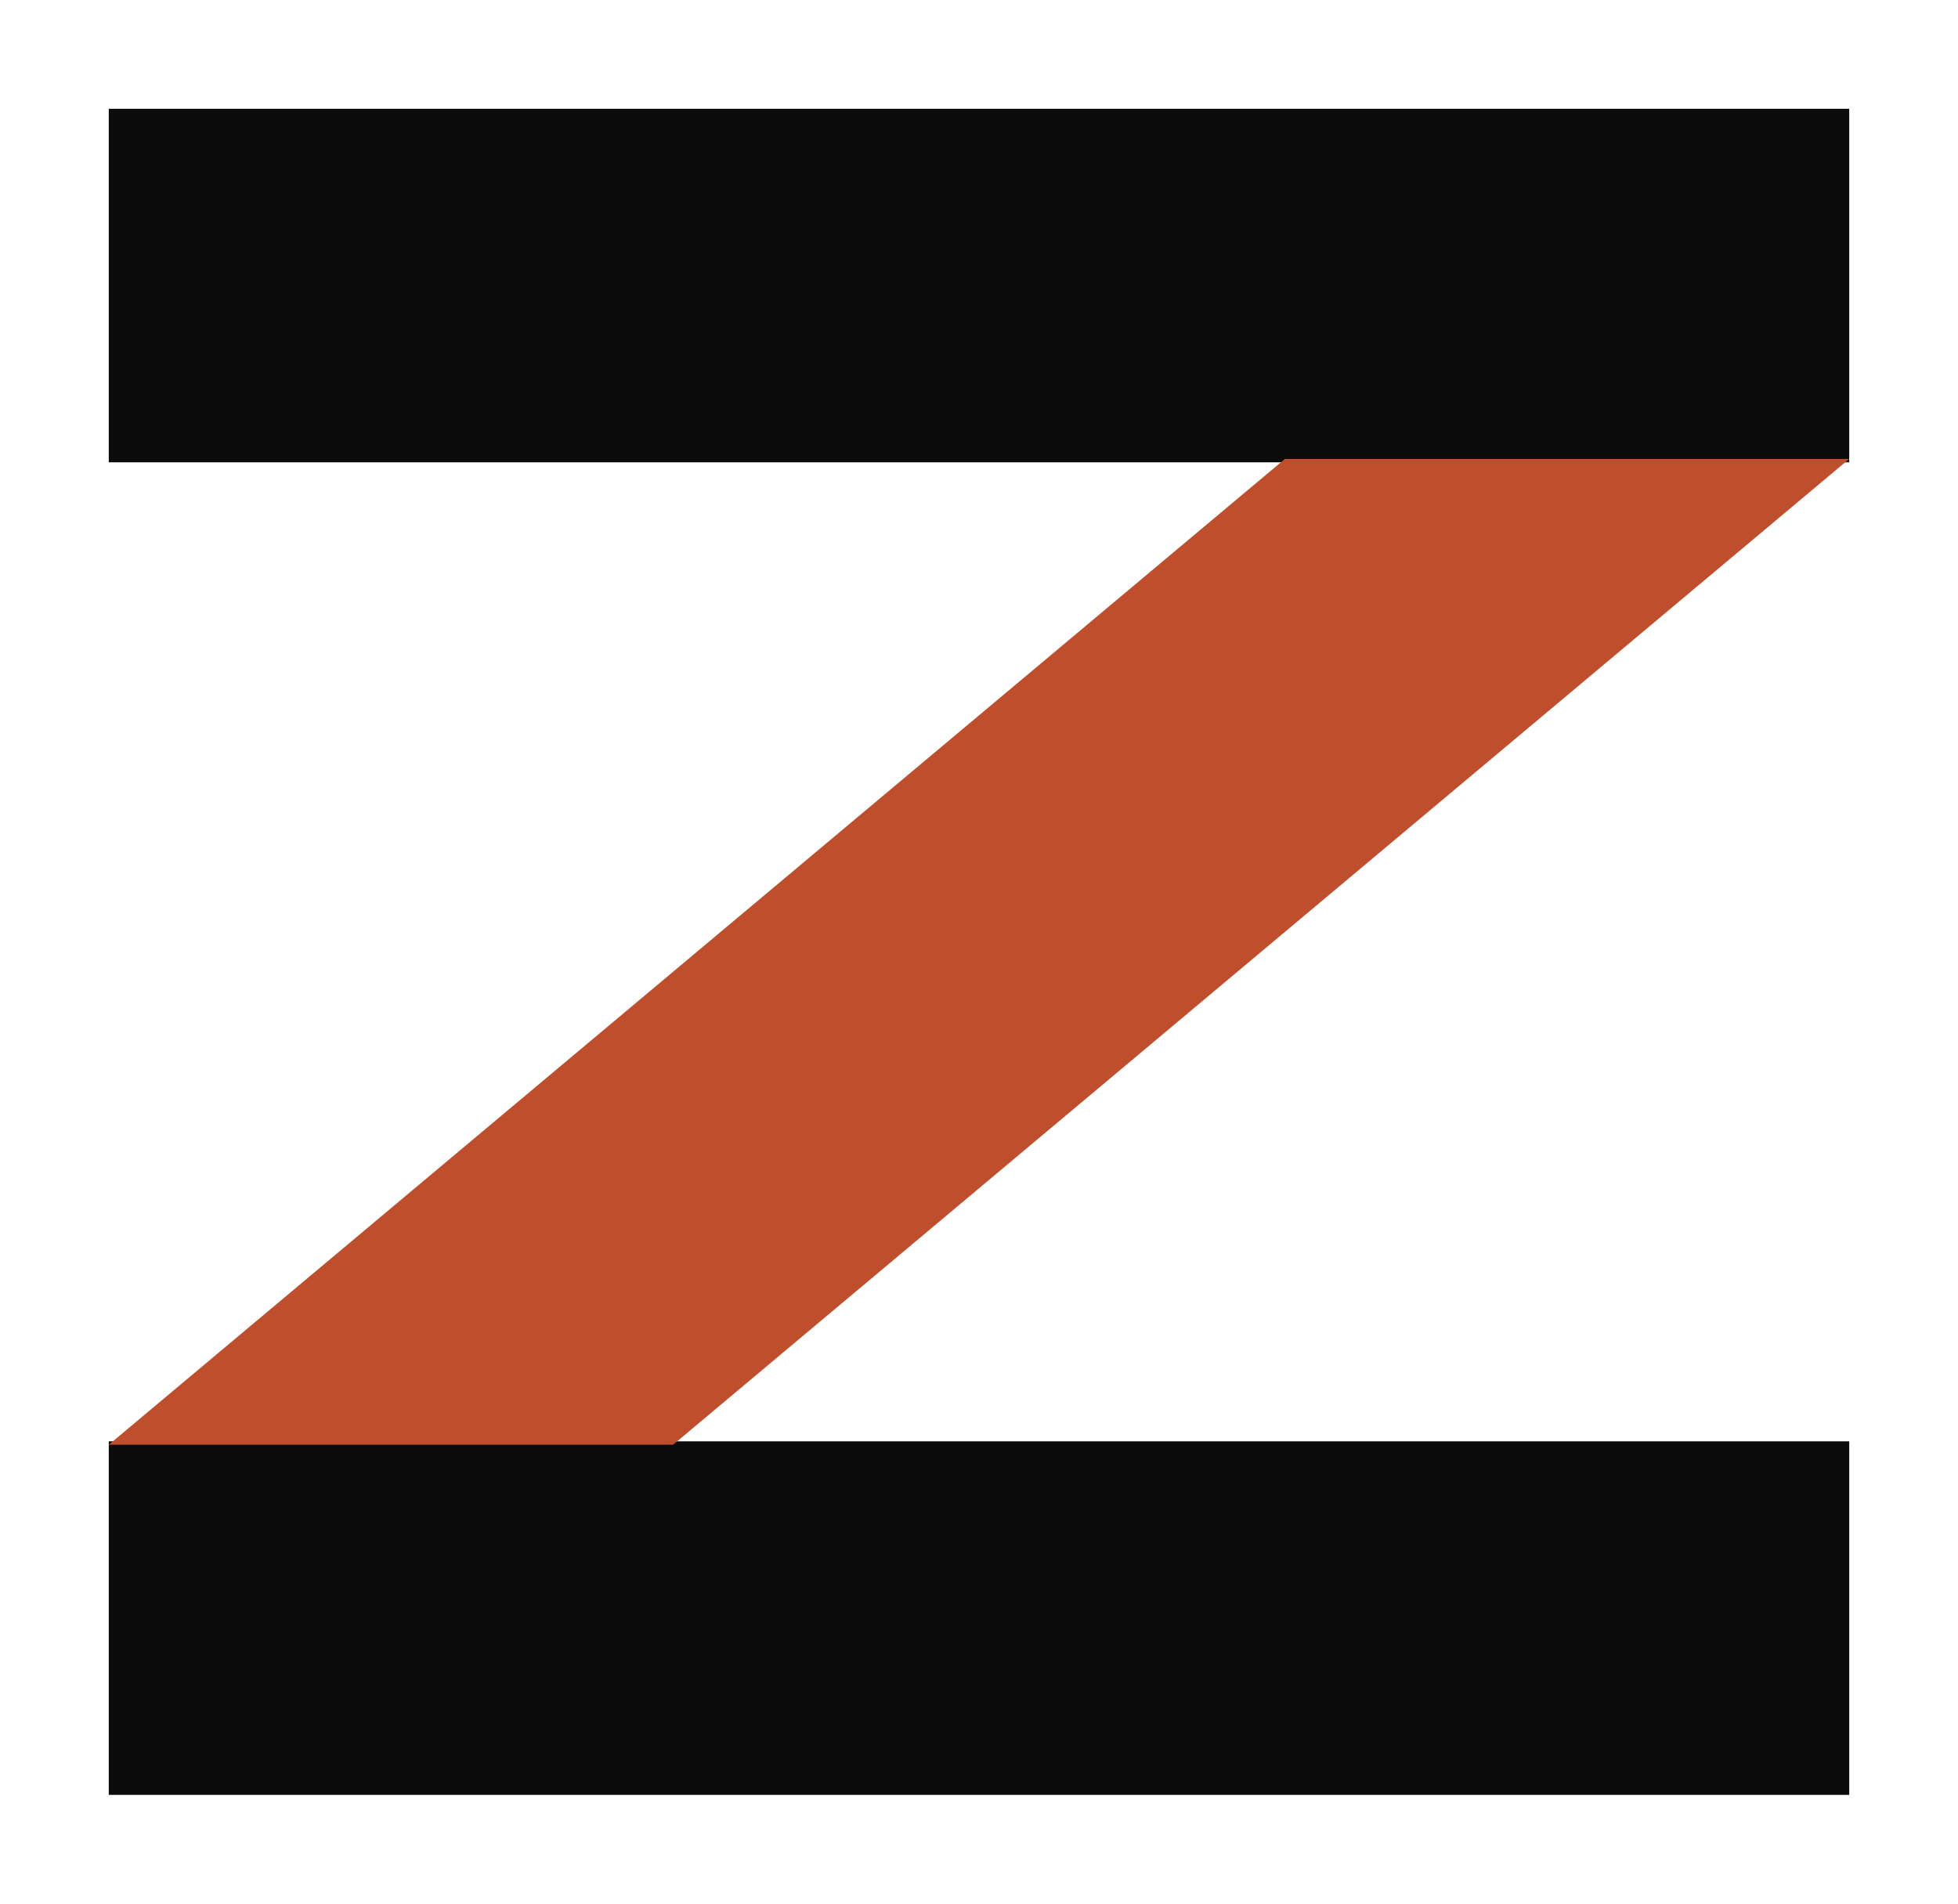
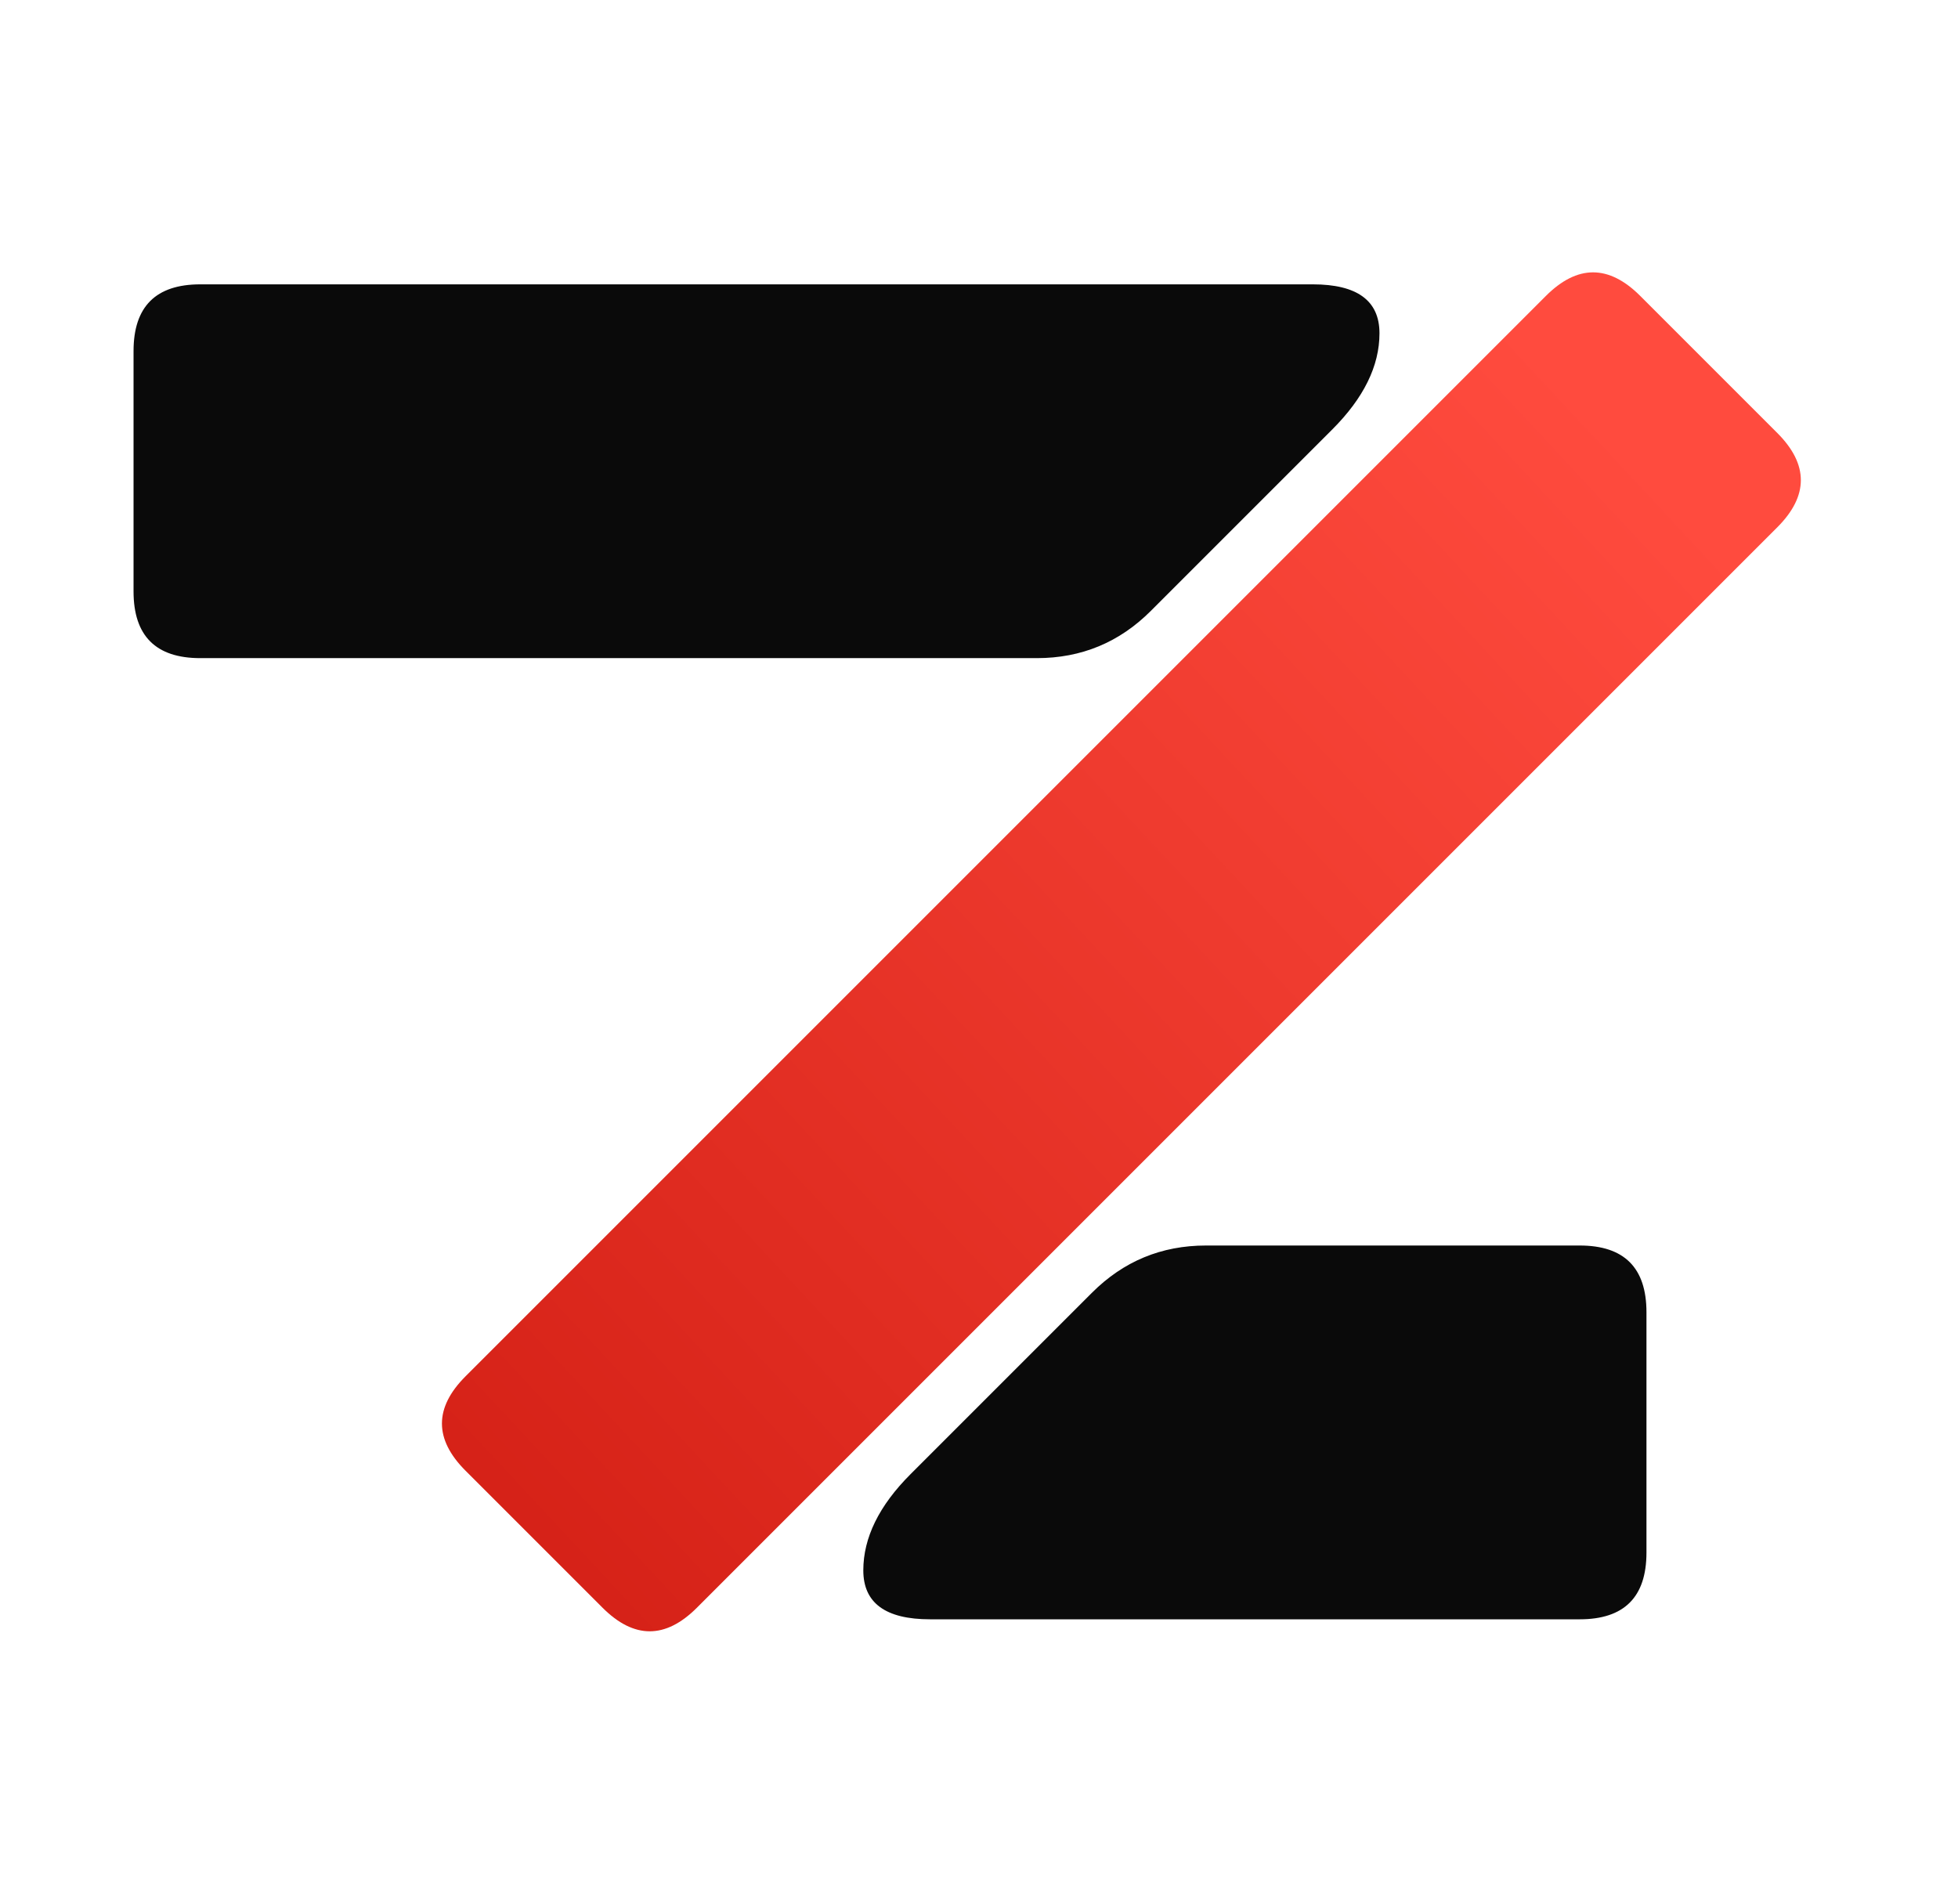
- <svg xmlns="http://www.w3.org/2000/svg" viewBox="112 116 288 280" width="288" height="280" role="img" aria-label="Zarrar">
-   <path d="M128 132H384V184H128Z" fill="#0b0b0c" />
-   <path d="M128 328H384V380H128Z" fill="#0b0b0c" />
-   <path d="M301 183.5H384L211 328.5H128Z" fill="#bf4f2c" />
+ <svg xmlns="http://www.w3.org/2000/svg" viewBox="-30.0 -63.9 440.0 427.8" width="288" height="280" role="img" aria-label="Zarrar">
+   <defs>
+     <linearGradient id="m" gradientUnits="userSpaceOnUse" x1="330" y1="30" x2="40" y2="300">
+       <stop offset="0" stop-color="#FF4B3E" />
+       <stop offset="1" stop-color="#D01C12" />
+     </linearGradient>
+   </defs>
+   <path d="M0.00 15.00Q0.00 0.00 15.00 0.00L265.00 0.00Q280.00 0.00 280.00 11.00L280.00 11.00Q280.00 22.00 269.39 32.61L228.61 73.39Q218.00 84.00 203.00 84.00L15.00 84.00Q0.00 84.00 0.00 69.00Z" fill="#0A0A0A" />
+   <path d="M215.39 226.61Q226.00 216.00 241.00 216.00L325.00 216.00Q340.00 216.00 340.00 231.00L340.00 285.00Q340.00 300.00 325.00 300.00L179.00 300.00Q164.00 300.00 164.00 289.00L164.00 289.00Q164.00 278.00 174.61 267.39Z" fill="#0A0A0A" />
+   <path d="M317.39 2.61Q328.00 -8.00 338.61 2.61L369.39 33.39Q380.00 44.00 369.39 54.61L126.61 297.39Q116.00 308.00 105.39 297.39L74.61 266.61Q64.00 256.00 74.61 245.39Z" fill="url(#m)" />
</svg>
